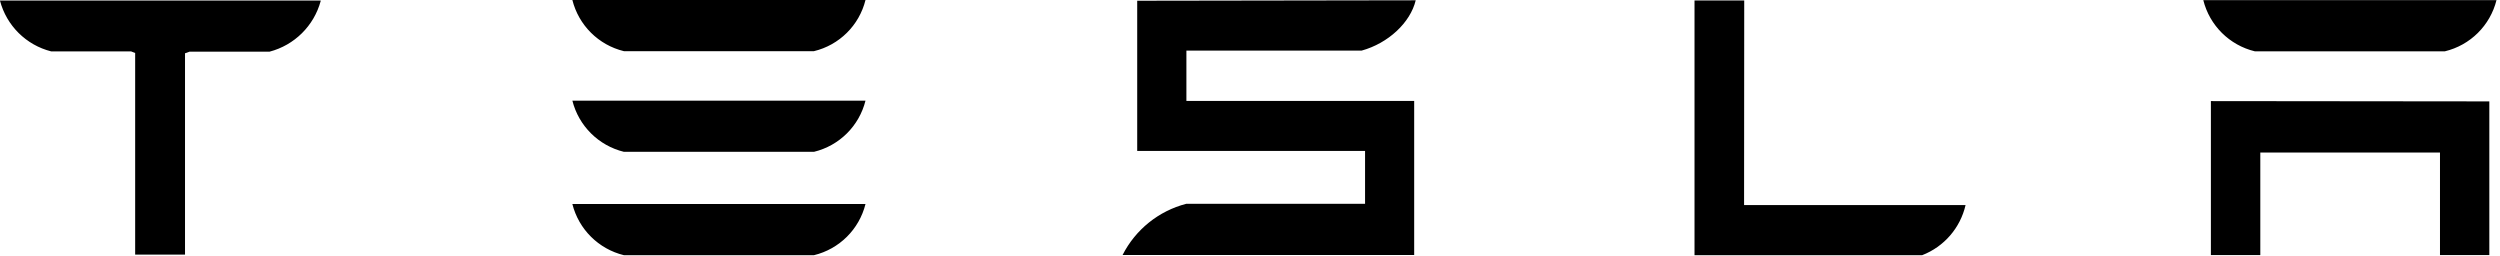
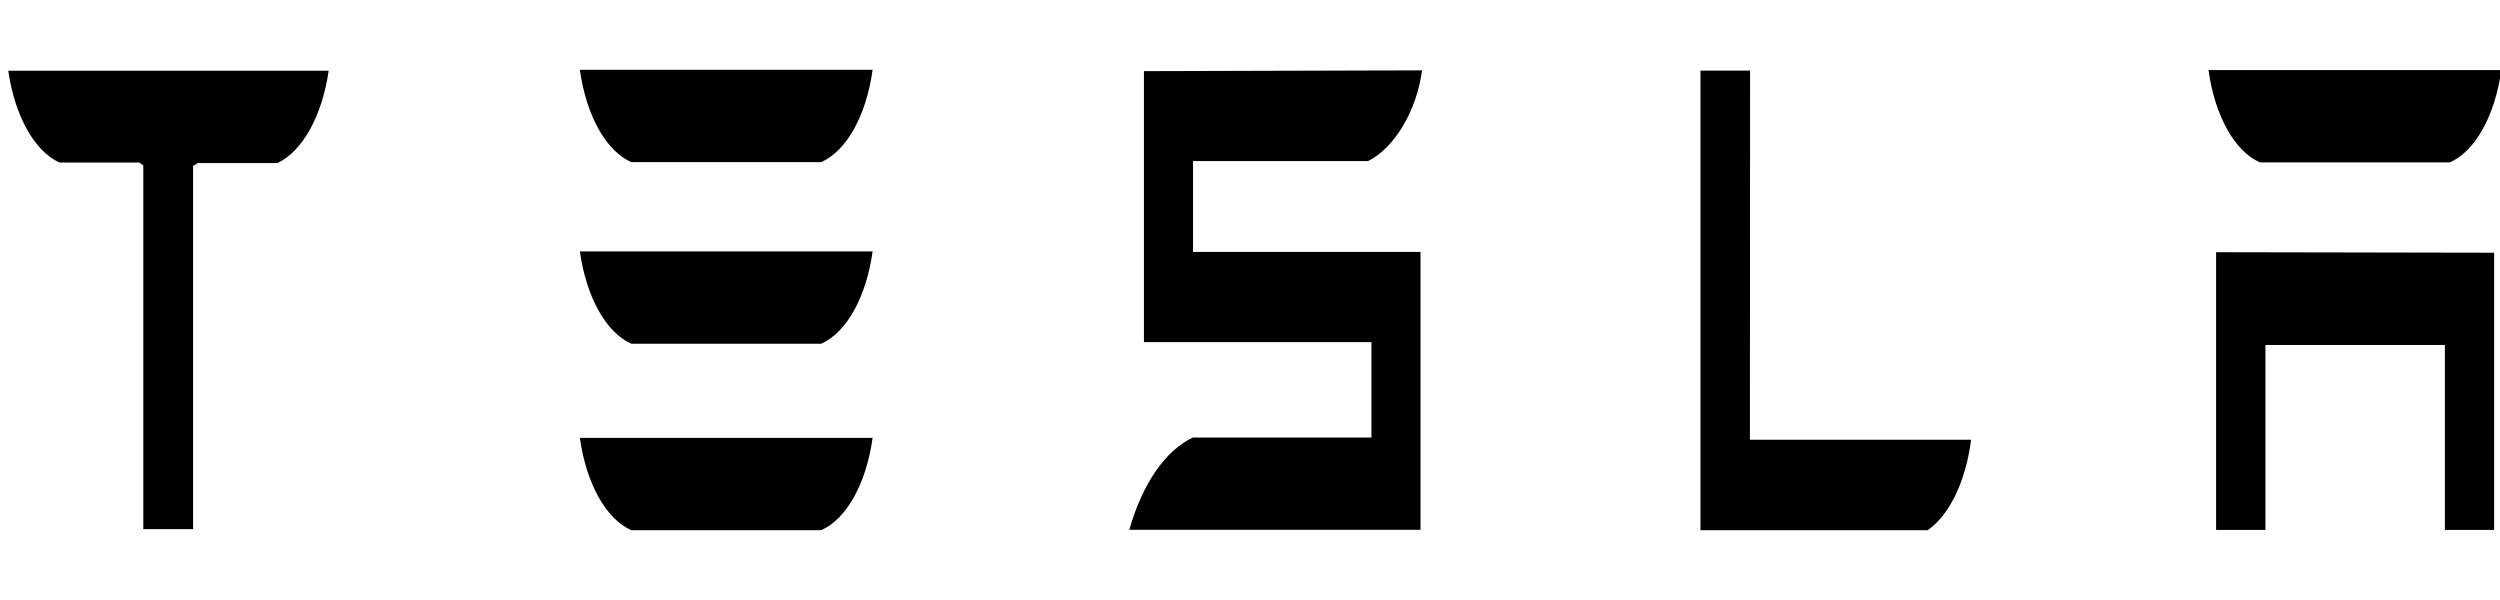
- <svg xmlns="http://www.w3.org/2000/svg" viewBox="0 0 342 35" preserveAspectRatio="xMidYMid Meet" width="342" height="35">
-   <path class="tds-icon-fill--primary" d="M0 .1a9.7 9.7 0 007 6.93h10.93l.56.22v27.58h6.82V7.29l.62-.22h10.94a9.82 9.82 0 007-6.93V.07H0V.1zM238.61.06h-6.8v34.85h31.14a9.68 9.68 0 005.94-6.86h-30.3l.02-27.99zm-52.33 6.86c3.62-1 6.66-3.82 7.39-6.88l-38.1.06v20.55h31.17v7.23h-24.46a13.6 13.6 0 00-8.71 7h39.89V13.81H162.3V6.92h23.98zm116.17 27.97h6.76V20.87h24.58v14.02h6.75V13.87l-38.09-.04zM85.35 7h26a9.57 9.57 0 007.05-7H78.3a9.61 9.61 0 007.05 7zm0 13.77h26a9.59 9.59 0 007.05-7H78.3a9.63 9.63 0 007.05 7zm0 14.14h26a9.59 9.59 0 007.05-7H78.3a9.62 9.62 0 007.05 7zM308.46 7.02h26a9.58 9.58 0 007.06-7h-40.11a9.59 9.59 0 007.05 7z" fill="#000" />
+ <svg xmlns="http://www.w3.org/2000/svg" width="100" height="24">
+   <g>
+     <rect fill="none" id="canvas_background" height="15" width="100" y="-1" x="-1" />
+     <g display="none" overflow="visible" y="0" x="0" height="100%" width="100%" id="canvasGrid">
+       <rect fill="url(#gridpattern)" stroke-width="0" y="2" x="2" height="36" width="164" />
+     </g>
+   </g>
+   <g>
+     <g stroke="null" id="svg_5">
+       <path stroke="null" id="svg_4" fill="#000" d="m0.333,2.845a2.832,5.117 0 0 0 2.044,3.656l3.191,0l0.164,0.116l0,14.549l1.991,0l0,-14.527l0.181,-0.116l3.194,0a2.867,5.18 0 0 0 2.044,-3.656l0,-0.037l-12.809,0l0,0.016zm69.671,-0.021l-1.986,0l0,18.384l9.092,0a2.826,5.106 0 0 0 1.734,-3.619l-8.847,0l0.006,-14.765zm-15.28,3.619c1.057,-0.528 1.945,-2.015 2.158,-3.629l-11.125,0.032l0,10.84l9.101,0l0,3.814l-7.142,0a3.971,7.174 0 0 0 -2.543,3.693l11.647,0l0,-11.115l-9.098,0l0,-3.635l7.002,0zm33.92,14.754l1.974,0l0,-7.396l7.177,0l0,7.396l1.971,0l0,-11.088l-11.122,-0.021l0,11.109zm-63.39,-14.712l7.592,0a2.794,5.048 0 0 0 2.058,-3.693l-11.709,0a2.806,5.069 0 0 0 2.058,3.693zm0,7.264l7.592,0a2.8,5.059 0 0 0 2.058,-3.693l-11.709,0a2.812,5.08 0 0 0 2.058,3.693zm0,7.459l7.592,0a2.8,5.059 0 0 0 2.058,-3.693l-11.709,0a2.809,5.075 0 0 0 2.058,3.693zm65.145,-14.712l7.592,0a2.797,5.053 0 0 0 2.061,-3.693l-11.712,0a2.8,5.059 0 0 0 2.058,3.693z" class="tds-icon-fill--primary" />
+     </g>
+   </g>
</svg>
